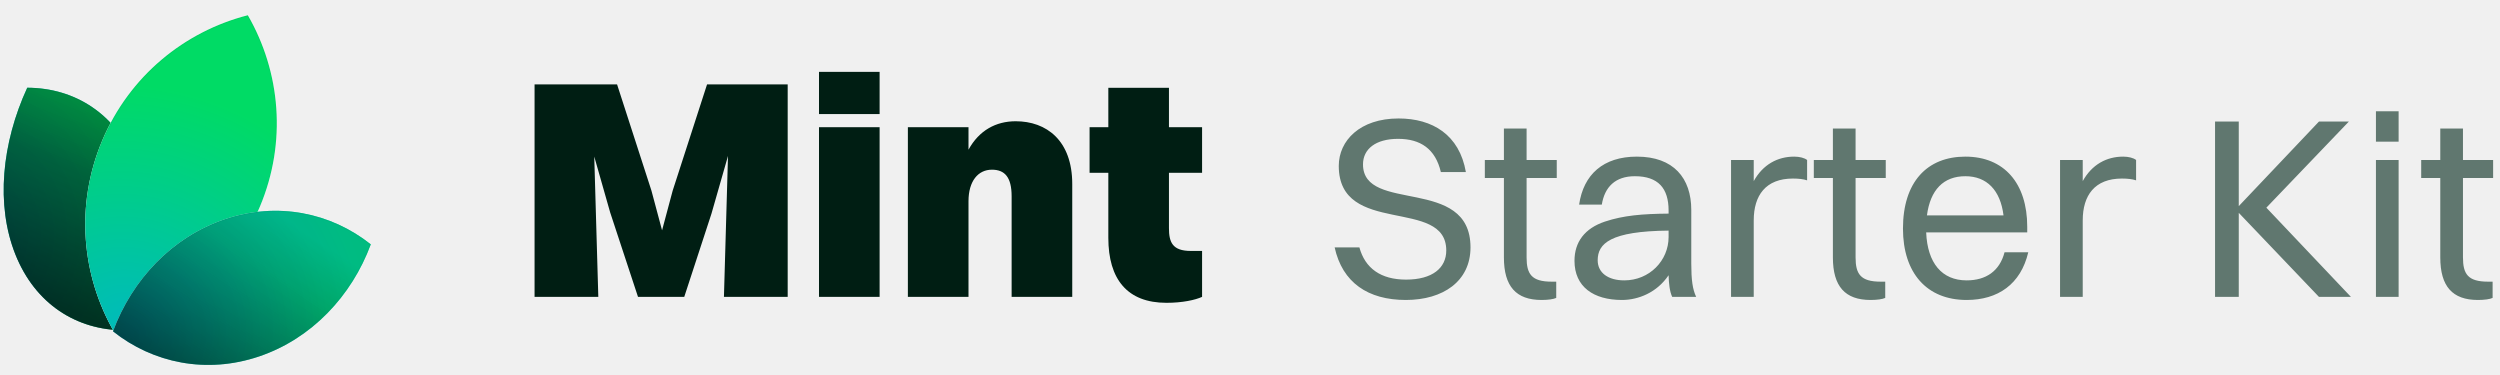
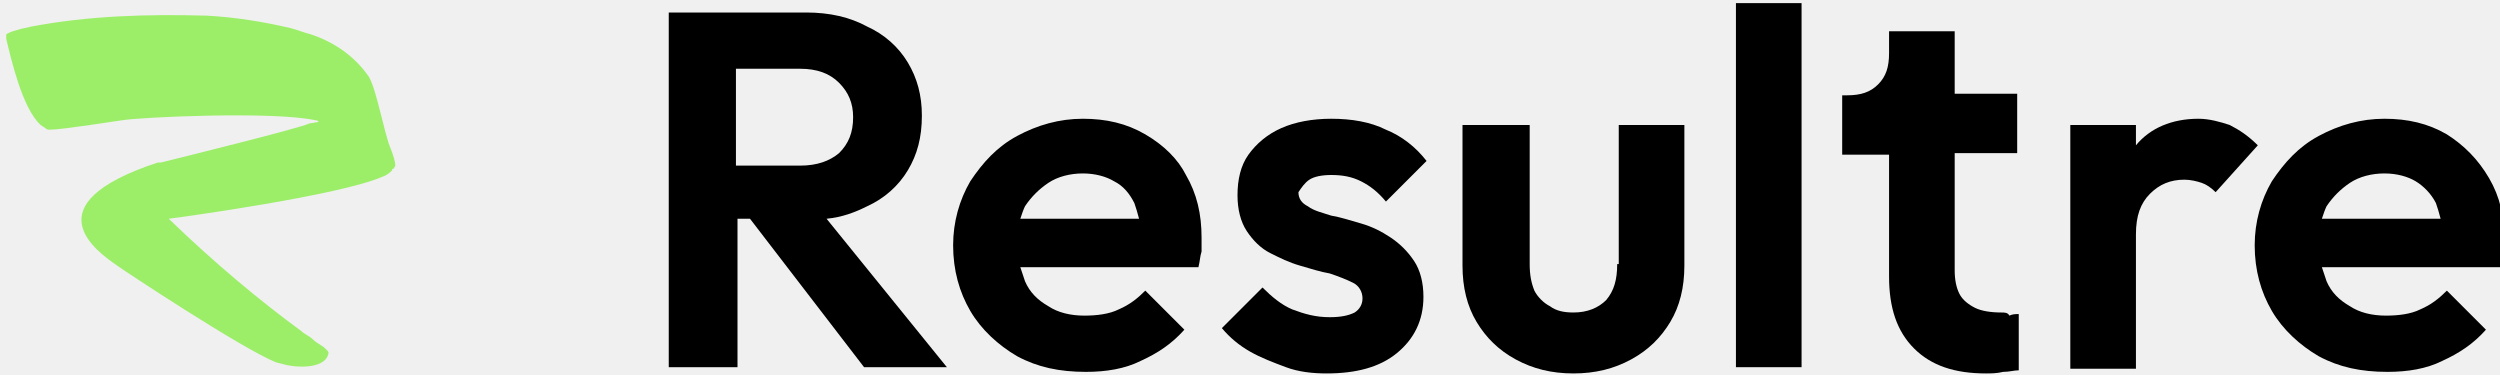
- <svg xmlns="http://www.w3.org/2000/svg" width="160" height="24" viewBox="0 0 160 24" fill="none">
-   <path d="M7.953 21.139C4.896 21.13 2.255 19.458 0.987 16.29C-0.28 13.121 0.109 9.163 1.744 5.615C4.801 5.624 7.442 7.296 8.71 10.465C9.977 13.633 9.588 17.591 7.953 21.139Z" fill="white" />
-   <path d="M7.953 21.139C4.896 21.13 2.255 19.458 0.987 16.29C-0.28 13.121 0.109 9.163 1.744 5.615C4.801 5.624 7.442 7.296 8.71 10.465C9.977 13.633 9.588 17.591 7.953 21.139Z" fill="url(#paint0_radial_115_86)" />
-   <path d="M7.953 21.139C4.896 21.13 2.255 19.458 0.987 16.29C-0.28 13.121 0.109 9.163 1.744 5.615C4.801 5.624 7.442 7.296 8.71 10.465C9.977 13.633 9.588 17.591 7.953 21.139Z" fill="black" fill-opacity="0.5" style="mix-blend-mode:hard-light" />
-   <path d="M7.953 21.139C4.896 21.13 2.255 19.458 0.987 16.29C-0.28 13.121 0.109 9.163 1.744 5.615C4.801 5.624 7.442 7.296 8.71 10.465C9.977 13.633 9.588 17.591 7.953 21.139Z" fill="url(#paint1_linear_115_86)" fill-opacity="0.5" style="mix-blend-mode:hard-light" />
-   <path d="M7.935 21.111C4.897 21.096 2.274 19.431 1.013 16.279C-0.248 13.124 0.136 9.182 1.762 5.643C4.8 5.659 7.423 7.324 8.684 10.476C9.945 13.63 9.561 17.572 7.935 21.111Z" stroke="url(#paint2_linear_115_86)" stroke-opacity="0.05" stroke-width="0.056" />
-   <path d="M7.31 21.257C11.354 20.221 14.884 17.375 16.628 13.236C18.373 9.097 17.945 4.587 15.86 0.976C11.816 2.012 8.287 4.858 6.542 8.998C4.797 13.137 5.225 17.646 7.31 21.257Z" fill="white" />
-   <path d="M7.31 21.257C11.354 20.221 14.884 17.375 16.628 13.236C18.373 9.097 17.945 4.587 15.86 0.976C11.816 2.012 8.287 4.858 6.542 8.998C4.797 13.137 5.225 17.646 7.31 21.257Z" fill="url(#paint3_radial_115_86)" />
-   <path d="M16.602 13.225C14.864 17.349 11.351 20.187 7.324 21.225C5.253 17.624 4.829 13.132 6.568 9.009C8.306 4.885 11.819 2.047 15.846 1.009C17.918 4.61 18.341 9.101 16.602 13.225Z" stroke="url(#paint4_linear_115_86)" stroke-opacity="0.05" stroke-width="0.056" />
-   <path d="M7.234 21.207C9.789 23.237 13.21 23.951 16.577 22.814C19.944 21.677 22.506 18.945 23.73 15.638C21.175 13.608 17.754 12.894 14.387 14.031C11.02 15.168 8.458 17.901 7.234 21.207Z" fill="white" />
-   <path d="M7.234 21.207C9.789 23.237 13.21 23.951 16.577 22.814C19.944 21.677 22.506 18.945 23.73 15.638C21.175 13.608 17.754 12.894 14.387 14.031C11.02 15.168 8.458 17.901 7.234 21.207Z" fill="url(#paint5_radial_115_86)" />
-   <path d="M7.234 21.207C9.789 23.237 13.21 23.951 16.577 22.814C19.944 21.677 22.506 18.945 23.73 15.638C21.175 13.608 17.754 12.894 14.387 14.031C11.02 15.168 8.458 17.901 7.234 21.207Z" fill="black" fill-opacity="0.2" style="mix-blend-mode:hard-light" />
-   <path d="M7.234 21.207C9.789 23.237 13.21 23.951 16.577 22.814C19.944 21.677 22.506 18.945 23.73 15.638C21.175 13.608 17.754 12.894 14.387 14.031C11.02 15.168 8.458 17.901 7.234 21.207Z" fill="url(#paint6_linear_115_86)" fill-opacity="0.5" style="mix-blend-mode:hard-light" />
-   <path d="M16.568 22.787C13.218 23.918 9.814 23.212 7.267 21.198C8.492 17.907 11.044 15.189 14.396 14.058C17.747 12.927 21.15 13.633 23.697 15.648C22.472 18.938 19.92 21.656 16.568 22.787Z" stroke="url(#paint7_linear_115_86)" stroke-opacity="0.05" stroke-width="0.056" />
-   <path d="M34.212 19V5.4H39.492L41.692 12.2L42.372 14.74L43.052 12.2L45.252 5.4H50.412V19H46.332L46.592 9.98L45.532 13.68L43.792 19H40.832L39.052 13.6L38.032 10.02L38.292 19H34.212ZM52.416 7.3V4.6H56.295V7.3H52.416ZM52.416 19V8.14H56.295V19H52.416ZM58.104 19V8.14H61.984V9.58C62.664 8.34 63.744 7.76 65.004 7.76C66.964 7.76 68.624 8.98 68.624 11.78V19H64.744V12.56C64.744 11.34 64.304 10.86 63.484 10.86C62.604 10.86 61.984 11.58 61.984 12.88V19H58.104ZM70.933 15.22V11.06H69.733V8.14H70.933V5.62H74.813V8.14H76.933V11.06H74.813V14.6C74.813 15.5 75.033 16.06 76.213 16.06H76.933V19C76.493 19.2 75.673 19.38 74.653 19.38C72.153 19.38 70.933 17.88 70.933 15.22Z" fill="#001E13" />
-   <path d="M87.232 10.519C87.232 13.687 94.112 11.229 94.112 15.832C94.112 17.994 92.364 19.198 89.971 19.198C87.562 19.198 85.912 18.093 85.417 15.832H87.001C87.364 17.169 88.371 17.895 89.987 17.895C91.671 17.895 92.561 17.152 92.561 16.03C92.561 12.598 85.681 15.155 85.681 10.618C85.681 9.001 87.034 7.582 89.509 7.582C91.671 7.582 93.403 8.621 93.816 11.014H92.215C91.868 9.529 90.912 8.886 89.476 8.886C88.057 8.886 87.232 9.529 87.232 10.519ZM96.25 16.476V11.393H95.029V10.239H96.25V8.226H97.702V10.239H99.632V11.393H97.702V16.476C97.702 17.532 98.015 18.026 99.302 18.026H99.599V19.066C99.434 19.148 99.071 19.198 98.659 19.198C97.025 19.198 96.25 18.323 96.25 16.476ZM102.516 13.093H101.064C101.345 11.162 102.615 10.024 104.76 10.024C107.103 10.024 108.242 11.393 108.242 13.44V16.888C108.242 17.895 108.324 18.521 108.555 19H107.021C106.856 18.654 106.806 18.142 106.79 17.614C106.047 18.72 104.859 19.198 103.803 19.198C101.988 19.198 100.767 18.357 100.767 16.69C100.767 15.486 101.427 14.611 102.714 14.182C103.902 13.786 105.107 13.687 106.79 13.671V13.473C106.79 12.053 106.13 11.278 104.628 11.278C103.374 11.278 102.698 11.971 102.516 13.093ZM102.252 16.657C102.252 17.465 102.929 17.944 103.952 17.944C105.569 17.944 106.79 16.674 106.79 15.172V14.759C103.061 14.793 102.252 15.585 102.252 16.657ZM110.787 19V10.239H112.239V11.591C112.833 10.519 113.774 10.024 114.83 10.024C115.176 10.024 115.49 10.107 115.655 10.239V11.542C115.407 11.46 115.094 11.427 114.747 11.427C112.998 11.427 112.239 12.515 112.239 14.1V19H110.787ZM117.305 16.476V11.393H116.084V10.239H117.305V8.226H118.757V10.239H120.688V11.393H118.757V16.476C118.757 17.532 119.071 18.026 120.358 18.026H120.655V19.066C120.49 19.148 120.127 19.198 119.714 19.198C118.081 19.198 117.305 18.323 117.305 16.476ZM129.809 16.145C129.33 18.192 127.862 19.198 125.865 19.198C123.324 19.198 121.79 17.482 121.79 14.627C121.79 11.658 123.324 10.024 125.783 10.024C128.258 10.024 129.743 11.723 129.743 14.512V14.875H123.275C123.357 16.838 124.281 17.944 125.865 17.944C127.103 17.944 127.977 17.35 128.291 16.145H129.809ZM125.783 11.278C124.38 11.278 123.539 12.152 123.324 13.786H128.225C128.027 12.169 127.152 11.278 125.783 11.278ZM131.843 19V10.239H133.295V11.591C133.889 10.519 134.829 10.024 135.885 10.024C136.232 10.024 136.545 10.107 136.71 10.239V11.542C136.463 11.46 136.149 11.427 135.803 11.427C134.054 11.427 133.295 12.515 133.295 14.1V19H131.843ZM141.763 19V7.78H143.281V13.192L148.413 7.78H150.327L145.047 13.291L150.459 19H148.413L143.281 13.621V19H141.763ZM152.06 9.067V7.12H153.512V9.067H152.06ZM152.06 19V10.239H153.512V19H152.06ZM156.178 16.476V11.393H154.957V10.239H156.178V8.226H157.63V10.239H159.56V11.393H157.63V16.476C157.63 17.532 157.943 18.026 159.23 18.026H159.527V19.066C159.362 19.148 158.999 19.198 158.587 19.198C156.953 19.198 156.178 18.323 156.178 16.476Z" fill="#002719" fill-opacity="0.6" />
-   <defs>
-     <radialGradient id="paint0_radial_115_86" cx="0" cy="0" r="1" gradientUnits="userSpaceOnUse" gradientTransform="translate(-3.00503 15.023) rotate(-10.029) scale(17.9572 17.784)">
-       <stop stop-color="#00B0BB" />
-       <stop offset="1" stop-color="#00DB65" />
-     </radialGradient>
-     <linearGradient id="paint1_linear_115_86" x1="7.39" y1="4.813" x2="1.63" y2="18.689" gradientUnits="userSpaceOnUse">
-       <stop stop-color="#18E299" />
-       <stop offset="1" />
-     </linearGradient>
-     <linearGradient id="paint2_linear_115_86" x1="7.948" y1="8.016" x2="1.761" y2="18.746" gradientUnits="userSpaceOnUse">
-       <stop />
-       <stop offset="1" stop-opacity="0" />
-     </linearGradient>
-     <radialGradient id="paint3_radial_115_86" cx="0" cy="0" r="1" gradientUnits="userSpaceOnUse" gradientTransform="translate(8.11404 20.8822) rotate(-75.7542) scale(21.6246 23.7772)">
-       <stop stop-color="#00BBBB" />
-       <stop offset="0.713" stop-color="#00DB65" />
-     </radialGradient>
-     <linearGradient id="paint4_linear_115_86" x1="7.602" y1="5.871" x2="15.556" y2="16.372" gradientUnits="userSpaceOnUse">
-       <stop />
-       <stop offset="1" stop-opacity="0" />
-     </linearGradient>
-     <radialGradient id="paint5_radial_115_86" cx="0" cy="0" r="1" gradientUnits="userSpaceOnUse" gradientTransform="translate(7.84537 21.5181) rotate(-20.3525) scale(18.5603 17.32)">
-       <stop stop-color="#00B0BB" />
-       <stop offset="1" stop-color="#00DB65" />
-     </radialGradient>
-     <linearGradient id="paint6_linear_115_86" x1="16.808" y1="13.007" x2="10.041" y2="22.994" gradientUnits="userSpaceOnUse">
-       <stop stop-color="#00B1BC" />
-       <stop offset="1" />
-     </linearGradient>
-     <linearGradient id="paint7_linear_115_86" x1="16.808" y1="13.007" x2="14.169" y2="23.841" gradientUnits="userSpaceOnUse">
-       <stop />
-       <stop offset="1" stop-opacity="0" />
-     </linearGradient>
-   </defs>
+ <svg xmlns="http://www.w3.org/2000/svg" version="1.1" id="Camada_1" x="0px" y="0px" viewBox="0 0 160 24" style="enable-background:new 0 0 160 24;" xml:space="preserve">
+   <style type="text/css">
+ 	.st0{fill:#9CEE69;}
+ </style>
+   <path class="st0" d="M25,9.5c-0.4-0.9-0.9-3.8-1.4-4.6c-0.9-1.3-2.2-2.2-3.7-2.7c-0.4-0.1-0.9-0.3-1.3-0.4c-1.7-0.4-3.5-0.7-5.4-0.8  C9.4,0.9,5.7,1,2,1.7C1,1.9,0.5,2.1,0.4,2.2c0,0.1,0,0.2,0,0.3c0.3,1.2,1,4.4,2.2,5.5l0.3,0.2C3,8.3,3.1,8.3,3.2,8.3  C4,8.3,7.7,7.7,7.8,7.7c1.1-0.2,9.7-0.6,12.4,0c0.1,0,0.1,0,0.2,0.1l-0.6,0.1c-0.6,0.3-7.9,2.1-9.5,2.5c0,0,0,0,0,0  c-0.1,0-0.1,0-0.1,0c0,0,0,0,0,0c0,0,0,0,0,0c0,0,0,0,0,0c0,0,0,0,0,0c0,0,0,0,0,0c0,0,0,0,0,0c0,0,0,0,0,0c0,0,0,0,0,0c0,0,0,0,0,0  c0,0,0,0,0,0c0,0,0,0,0,0c0,0-0.1,0-0.1,0c-8.2,2.7-3.9,5.7-2.6,6.6c0.1,0.1,8.1,5.4,10.2,6.2l0.4,0.1c0,0,0,0,0,0  c0.6,0.2,2.6,0.4,2.9-0.6c0.1-0.2-0.1-0.3-0.3-0.5c-0.3-0.2-0.5-0.3-0.7-0.5c-0.2-0.2-0.5-0.3-0.7-0.5c-2.6-1.9-5.5-4.3-8.5-7.2  c0,0,0,0,0,0c0,0,0,0,0,0c0,0,0,0,0,0c0,0,0,0,0,0c0,0,0,0,0,0c0.8-0.1,11-1.5,13.7-2.7c0.3-0.1,0.5-0.3,0.6-0.4  c0-0.1,0-0.1,0.1-0.1c0-0.1,0.1-0.1,0.1-0.2C25.3,10.4,25.2,10,25,9.5z" />
+   <g>
+     <g>
+       <path d="M55.5,13.2c1.1-0.5,2-1.3,2.6-2.3c0.6-1,0.9-2.1,0.9-3.5c0-1.3-0.3-2.4-0.9-3.4c-0.6-1-1.5-1.8-2.6-2.3    c-1.1-0.6-2.4-0.9-3.9-0.9h-4.5H46h-3.2v22.7h4.4v-9.5h0.8l7.3,9.5h5.3L52.9,14C53.9,13.9,54.7,13.6,55.5,13.2z M47.1,4.4h4.1    c1.1,0,1.9,0.3,2.5,0.9c0.6,0.6,0.9,1.3,0.9,2.2c0,1-0.3,1.7-0.9,2.3c-0.6,0.5-1.4,0.8-2.5,0.8h-4.1V4.4z" />
+       <path d="M73.3,8.6c-1.2-0.7-2.5-1-4-1c-1.5,0-2.9,0.4-4.2,1.1c-1.3,0.7-2.2,1.7-3,2.9c-0.7,1.2-1.1,2.6-1.1,4.1    c0,1.6,0.4,3,1.1,4.2c0.7,1.2,1.8,2.2,3,2.9c1.3,0.7,2.7,1,4.4,1c1.3,0,2.5-0.2,3.5-0.7c1.1-0.5,2-1.1,2.8-2l-2.5-2.5    c-0.5,0.5-1,0.9-1.7,1.2c-0.6,0.3-1.4,0.4-2.2,0.4c-0.9,0-1.7-0.2-2.3-0.6c-0.7-0.4-1.2-0.9-1.5-1.6c-0.1-0.3-0.2-0.6-0.3-0.9    l11.4,0c0.1-0.4,0.1-0.7,0.2-1c0-0.3,0-0.6,0-0.9c0-1.5-0.3-2.8-1-4C75.4,10.2,74.5,9.3,73.3,8.6z M67.1,11.7    c0.6-0.4,1.4-0.6,2.2-0.6c0.8,0,1.5,0.2,2,0.5c0.6,0.3,1,0.8,1.3,1.4c0.1,0.3,0.2,0.6,0.3,1l-7.6,0c0.1-0.3,0.2-0.6,0.3-0.8    C66,12.6,66.5,12.1,67.1,11.7z" />
+       <path d="M83.8,11.5c0.3-0.2,0.8-0.3,1.4-0.3c0.7,0,1.3,0.1,1.9,0.4c0.6,0.3,1.1,0.7,1.6,1.3l2.6-2.6c-0.7-0.9-1.6-1.6-2.6-2    c-1-0.5-2.2-0.7-3.5-0.7c-1.2,0-2.3,0.2-3.2,0.6c-0.9,0.4-1.6,1-2.1,1.7c-0.5,0.7-0.7,1.6-0.7,2.6c0,0.9,0.2,1.7,0.6,2.3    c0.4,0.6,0.9,1.1,1.5,1.4c0.6,0.3,1.2,0.6,1.9,0.8c0.7,0.2,1.3,0.4,1.9,0.5c0.6,0.2,1.1,0.4,1.5,0.6c0.4,0.2,0.6,0.6,0.6,1    c0,0.4-0.2,0.7-0.5,0.9c-0.4,0.2-0.9,0.3-1.6,0.3c-0.9,0-1.6-0.2-2.4-0.5c-0.7-0.3-1.3-0.8-1.9-1.4L78.2,21    c0.5,0.6,1.1,1.1,1.8,1.5c0.7,0.4,1.5,0.7,2.3,1s1.7,0.4,2.6,0.4c1.9,0,3.4-0.4,4.5-1.3c1.1-0.9,1.7-2.1,1.7-3.6    c0-0.9-0.2-1.7-0.6-2.3c-0.4-0.6-0.9-1.1-1.5-1.5c-0.6-0.4-1.2-0.7-1.9-0.9c-0.7-0.2-1.3-0.4-1.9-0.5c-0.6-0.2-1.1-0.3-1.5-0.6    c-0.4-0.2-0.6-0.5-0.6-0.9C83.3,12,83.5,11.7,83.8,11.5z" />
+       <path d="M103.5,16.9c0,1-0.2,1.7-0.7,2.3c-0.5,0.5-1.2,0.8-2.1,0.8c-0.6,0-1.1-0.1-1.5-0.4c-0.4-0.2-0.8-0.6-1-1    c-0.2-0.5-0.3-1-0.3-1.7V8h-4.3v9c0,1.4,0.3,2.6,0.9,3.6c0.6,1,1.4,1.8,2.5,2.4c1.1,0.6,2.3,0.9,3.7,0.9c1.4,0,2.6-0.3,3.7-0.9    c1.1-0.6,1.9-1.4,2.5-2.4c0.6-1,0.9-2.2,0.9-3.6V8h-4.2V16.9z" />
+       <rect x="111.1" y="0.2" width="4.2" height="23.3" />
+       <path d="M128.1,20c-0.7,0-1.3-0.1-1.7-0.3c-0.4-0.2-0.8-0.5-1-0.9c-0.2-0.4-0.3-0.9-0.3-1.5V9.8h4V6h-4V2h-4.2v1.4    c0,0.9-0.2,1.5-0.7,2c-0.5,0.5-1.1,0.7-2,0.7h-0.3v3.8h3v7.8c0,2,0.5,3.5,1.6,4.6c1.1,1.1,2.6,1.6,4.6,1.6c0.3,0,0.7,0,1.1-0.1    c0.4,0,0.7-0.1,1-0.1v-3.6c-0.2,0-0.4,0-0.6,0.1C128.5,20,128.3,20,128.1,20z" />
+       <path d="M142.7,8c-0.6-0.2-1.3-0.4-2-0.4c-1.7,0-3.1,0.6-4,1.7c0,0,0,0,0,0V8h-4.2v15.6h4.2v-8.6c0-1.2,0.3-2,0.9-2.6    c0.6-0.6,1.3-0.9,2.2-0.9c0.4,0,0.8,0.1,1.1,0.2c0.3,0.1,0.6,0.3,0.9,0.6l2.7-3C143.9,8.7,143.3,8.3,142.7,8z" />
+       <path d="M159.3,11.4c-0.7-1.2-1.6-2.1-2.7-2.8c-1.2-0.7-2.5-1-4-1c-1.5,0-2.9,0.4-4.2,1.1c-1.3,0.7-2.2,1.7-3,2.9    c-0.7,1.2-1.1,2.6-1.1,4.1c0,1.6,0.4,3,1.1,4.2c0.7,1.2,1.8,2.2,3,2.9c1.3,0.7,2.7,1,4.4,1c1.3,0,2.5-0.2,3.5-0.7    c1.1-0.5,2-1.1,2.8-2l-2.5-2.5c-0.5,0.5-1,0.9-1.7,1.2c-0.6,0.3-1.4,0.4-2.2,0.4c-0.9,0-1.7-0.2-2.3-0.6c-0.7-0.4-1.2-0.9-1.5-1.6    c-0.1-0.3-0.2-0.6-0.3-0.9l11.4,0c0.1-0.4,0.1-0.7,0.2-1c0-0.3,0-0.6,0-0.9C160.3,13.9,160,12.6,159.3,11.4z M150.4,11.7    c0.6-0.4,1.4-0.6,2.2-0.6c0.8,0,1.5,0.2,2,0.5c0.5,0.3,1,0.8,1.3,1.4c0.1,0.3,0.2,0.6,0.3,1l-7.6,0c0.1-0.3,0.2-0.6,0.3-0.8    C149.3,12.6,149.8,12.1,150.4,11.7z" />
+     </g>
+   </g>
</svg>
